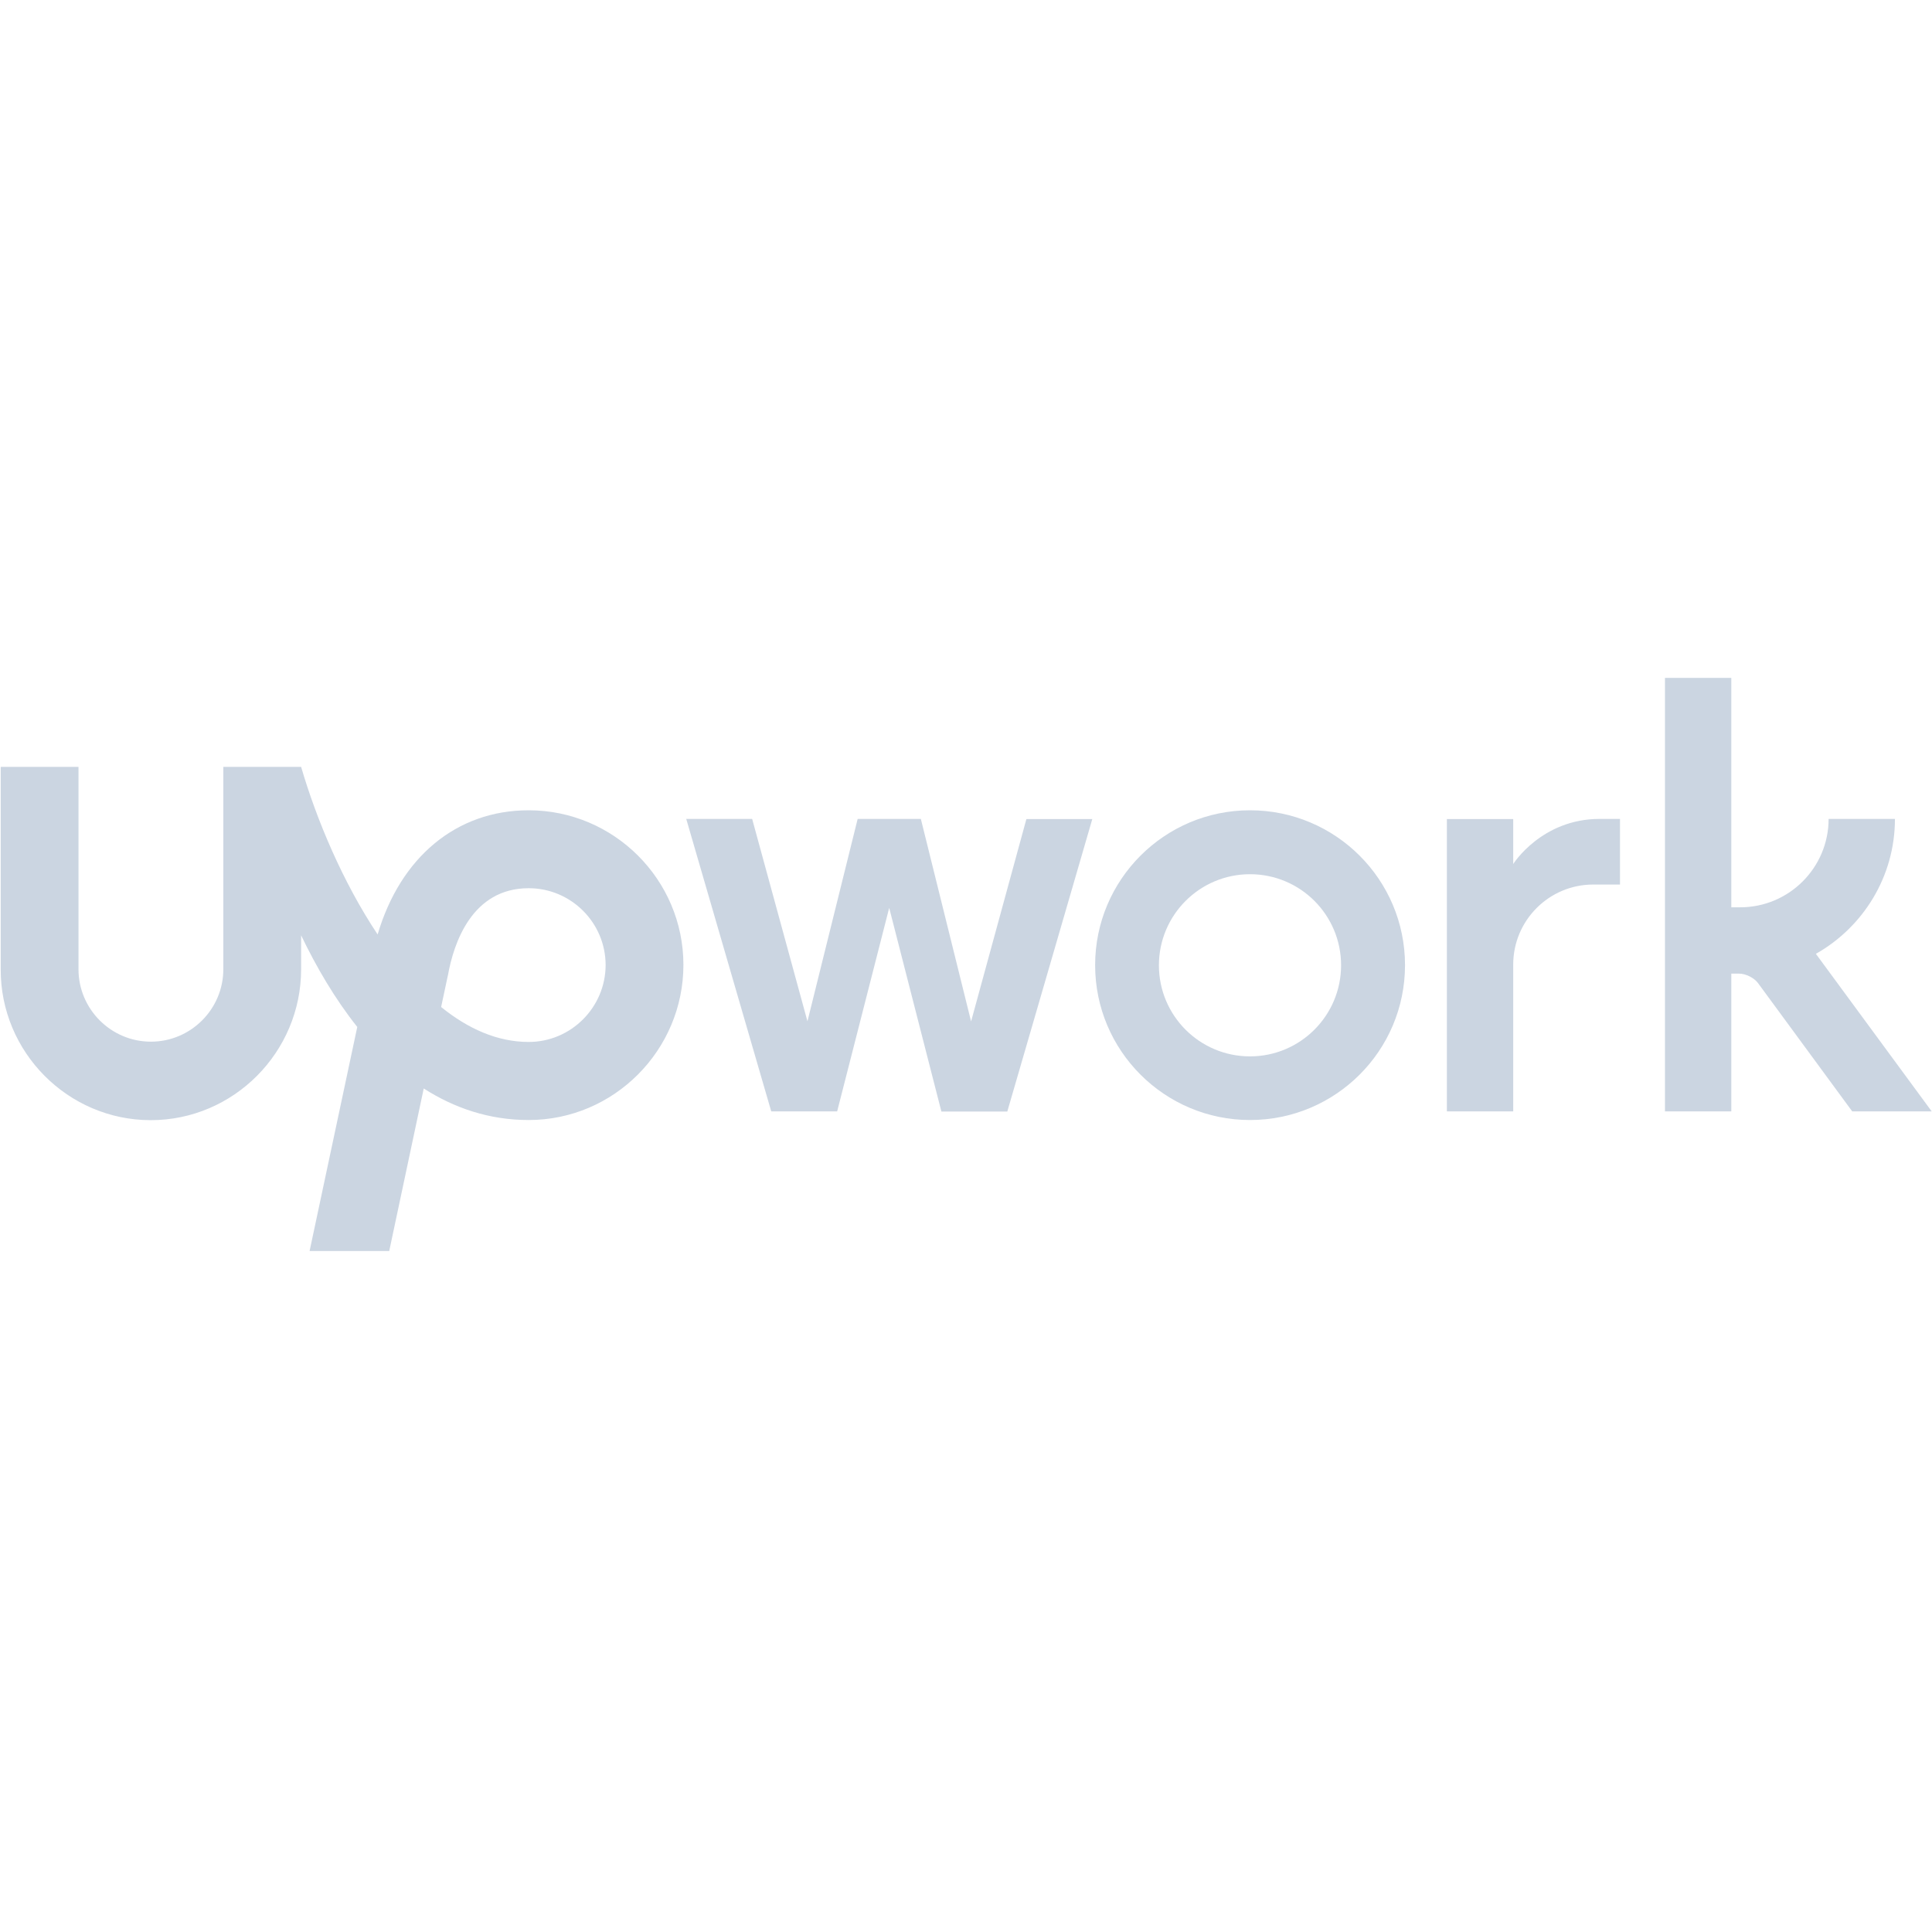
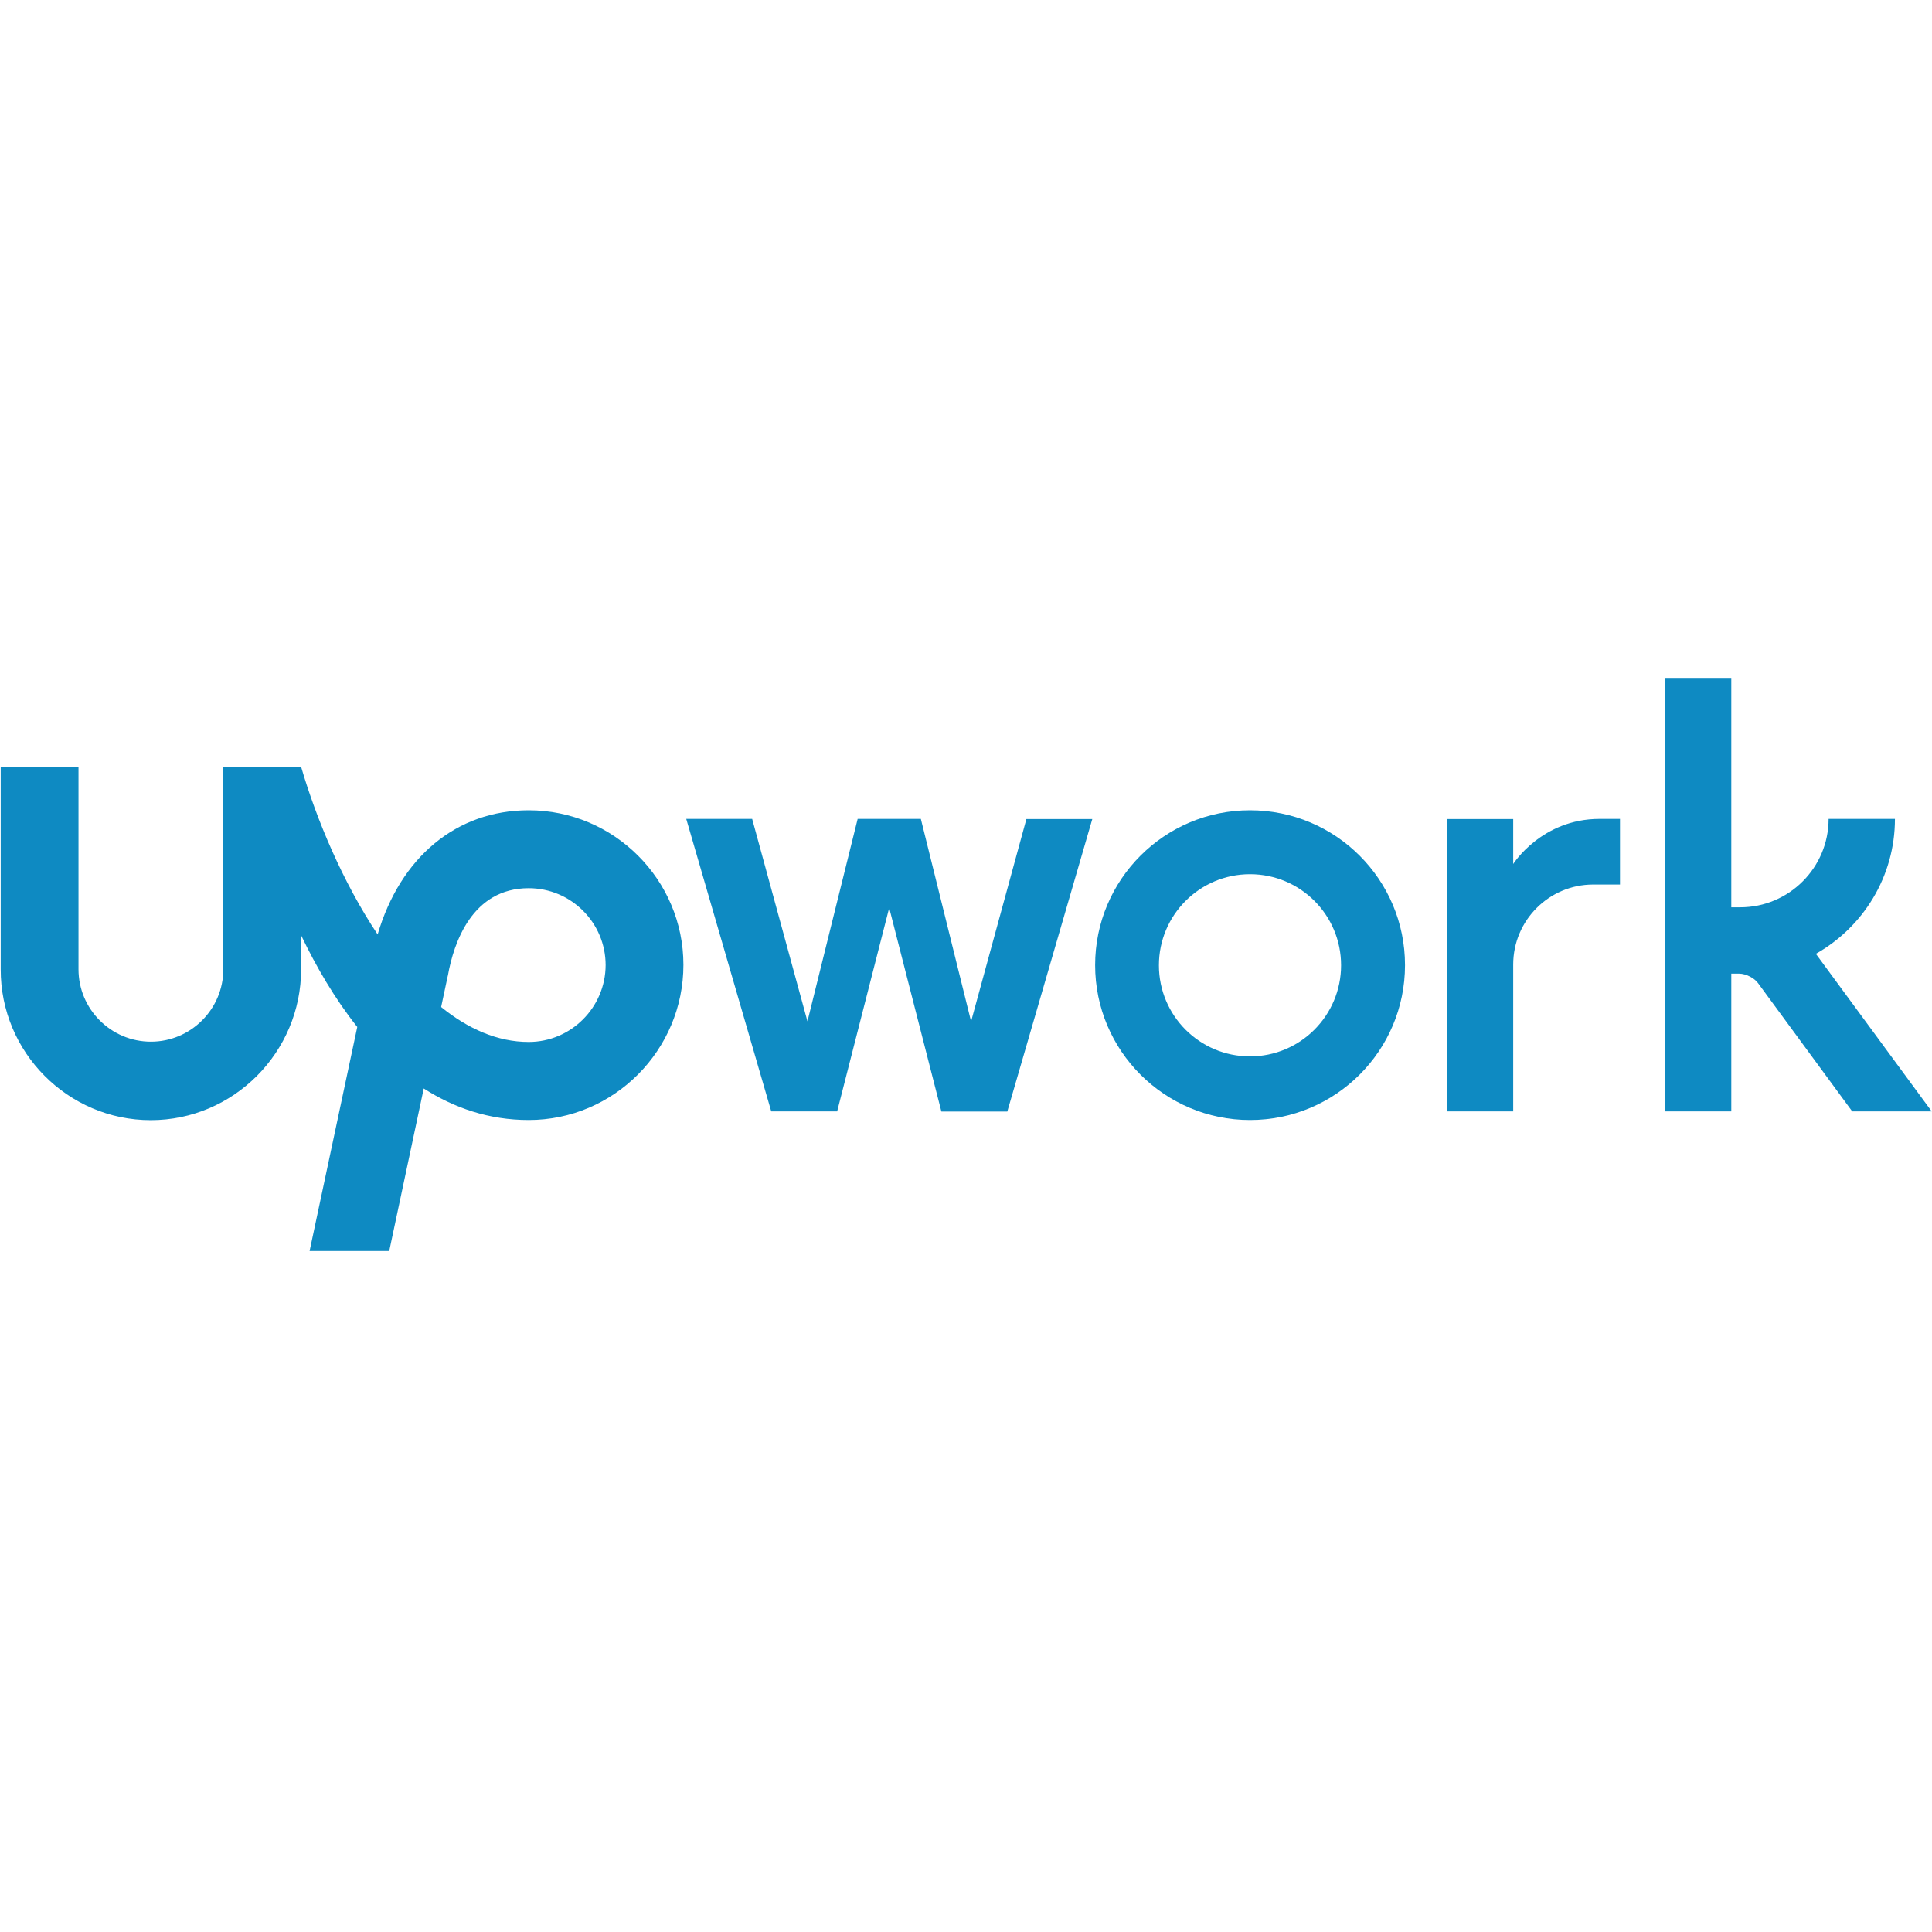
- <svg xmlns="http://www.w3.org/2000/svg" width="800px" height="800px" viewBox="0 -179.5 512 512" version="1.1" preserveAspectRatio="xMidYMid" fill="#000000" stroke="#000000" stroke-width="0.005">
+ <svg xmlns="http://www.w3.org/2000/svg" width="800px" height="800px" viewBox="0 -179.5 512 512" version="1.1" preserveAspectRatio="xMidYMid" fill="#0e8ac2">
  <g id="SVGRepo_bgCarrier" stroke-width="0" />
  <g id="SVGRepo_tracerCarrier" stroke-linecap="round" stroke-linejoin="round" />
  <g id="SVGRepo_iconCarrier">
    <g>
-       <path d="M140.107,96.628 C131.786,96.628 123.989,93.105 116.905,87.37 L118.63,79.274 L118.705,78.974 C120.241,70.353 125.114,55.885 140.107,55.885 C151.351,55.885 160.497,65.031 160.497,76.275 C160.459,87.482 151.314,96.628 140.107,96.628 L140.107,96.628 Z M140.107,35.233 C120.953,35.233 106.111,47.677 100.076,68.142 C90.856,54.311 83.884,37.707 79.799,23.726 L59.184,23.726 L59.184,77.362 C59.184,87.932 50.563,96.553 39.993,96.553 C29.423,96.553 20.802,87.932 20.802,77.362 L20.802,23.726 L0.187,23.726 L0.187,77.362 C0.112,99.327 17.991,117.355 39.955,117.355 C61.92,117.355 79.799,99.327 79.799,77.362 L79.799,68.367 C83.809,76.725 88.719,85.158 94.679,92.655 L82.047,152.026 L103.15,152.026 L112.295,108.959 C120.316,114.094 129.537,117.318 140.107,117.318 C162.708,117.318 181.112,98.802 181.112,76.2 C181.112,53.636 162.708,35.233 140.107,35.233 L140.107,35.233 Z" fill="#CBD5E1"> </path>
-       <path d="M244.043,37.557 L257.349,91.193 L272.005,37.557 L289.471,37.557 L266.945,115.069 L249.478,115.069 L235.647,61.095 L221.854,115.031 L204.388,115.031 L181.861,37.519 L199.328,37.519 L213.983,91.155 L227.289,37.519 L244.043,37.519 L244.043,37.557 Z M331.263,35.233 C308.587,35.233 290.221,53.636 290.221,76.275 C290.221,98.952 308.624,117.318 331.263,117.318 C353.94,117.318 372.343,98.952 372.343,76.275 C372.343,53.599 353.94,35.233 331.263,35.233 Z M331.263,100.451 C317.92,100.451 307.125,89.656 307.125,76.313 C307.125,62.969 317.957,52.175 331.263,52.175 C344.607,52.175 355.401,62.969 355.401,76.313 C355.401,89.619 344.607,100.451 331.263,100.451 Z M422.231,54.911 C410.5,54.911 401.017,64.431 401.017,76.125 L401.017,115.031 L383.438,115.031 L383.438,37.557 L401.017,37.557 L401.017,49.476 C401.017,49.476 408.513,37.519 423.918,37.519 L429.315,37.519 L429.315,54.911 L422.231,54.911 Z M481.228,73.277 C493.709,66.23 502.18,52.849 502.18,37.519 L484.601,37.519 C484.601,50.45 474.106,60.945 461.175,60.945 L458.813,60.945 L458.813,0.15 L441.235,0.15 L441.235,115.031 L458.813,115.031 L458.813,78.524 L460.912,78.524 C462.637,78.524 464.886,79.649 465.898,81.035 L490.86,115.031 L511.925,115.031 L481.228,73.277 Z" fill="#CBD5E1"> </path>
+       <path d="M140.107,96.628 C131.786,96.628 123.989,93.105 116.905,87.37 L118.63,79.274 L118.705,78.974 C120.241,70.353 125.114,55.885 140.107,55.885 C151.351,55.885 160.497,65.031 160.497,76.275 C160.459,87.482 151.314,96.628 140.107,96.628 L140.107,96.628 Z M140.107,35.233 C120.953,35.233 106.111,47.677 100.076,68.142 C90.856,54.311 83.884,37.707 79.799,23.726 L59.184,23.726 L59.184,77.362 C59.184,87.932 50.563,96.553 39.993,96.553 C29.423,96.553 20.802,87.932 20.802,77.362 L20.802,23.726 L0.187,23.726 L0.187,77.362 C0.112,99.327 17.991,117.355 39.955,117.355 C61.92,117.355 79.799,99.327 79.799,77.362 L79.799,68.367 C83.809,76.725 88.719,85.158 94.679,92.655 L82.047,152.026 L103.15,152.026 L112.295,108.959 C120.316,114.094 129.537,117.318 140.107,117.318 C162.708,117.318 181.112,98.802 181.112,76.2 C181.112,53.636 162.708,35.233 140.107,35.233 L140.107,35.233 Z" fill="#0e8ac2"> </path>
+       <path d="M244.043,37.557 L257.349,91.193 L272.005,37.557 L289.471,37.557 L266.945,115.069 L249.478,115.069 L235.647,61.095 L221.854,115.031 L204.388,115.031 L181.861,37.519 L199.328,37.519 L213.983,91.155 L227.289,37.519 L244.043,37.519 L244.043,37.557 Z M331.263,35.233 C308.587,35.233 290.221,53.636 290.221,76.275 C290.221,98.952 308.624,117.318 331.263,117.318 C353.94,117.318 372.343,98.952 372.343,76.275 C372.343,53.599 353.94,35.233 331.263,35.233 Z M331.263,100.451 C317.92,100.451 307.125,89.656 307.125,76.313 C307.125,62.969 317.957,52.175 331.263,52.175 C344.607,52.175 355.401,62.969 355.401,76.313 C355.401,89.619 344.607,100.451 331.263,100.451 Z M422.231,54.911 C410.5,54.911 401.017,64.431 401.017,76.125 L401.017,115.031 L383.438,115.031 L383.438,37.557 L401.017,37.557 L401.017,49.476 C401.017,49.476 408.513,37.519 423.918,37.519 L429.315,37.519 L429.315,54.911 L422.231,54.911 Z M481.228,73.277 C493.709,66.23 502.18,52.849 502.18,37.519 L484.601,37.519 C484.601,50.45 474.106,60.945 461.175,60.945 L458.813,60.945 L458.813,0.15 L441.235,0.15 L441.235,115.031 L458.813,115.031 L458.813,78.524 L460.912,78.524 C462.637,78.524 464.886,79.649 465.898,81.035 L490.86,115.031 L511.925,115.031 L481.228,73.277 Z" fill="#0e8ac2"> </path>
    </g>
  </g>
</svg>
